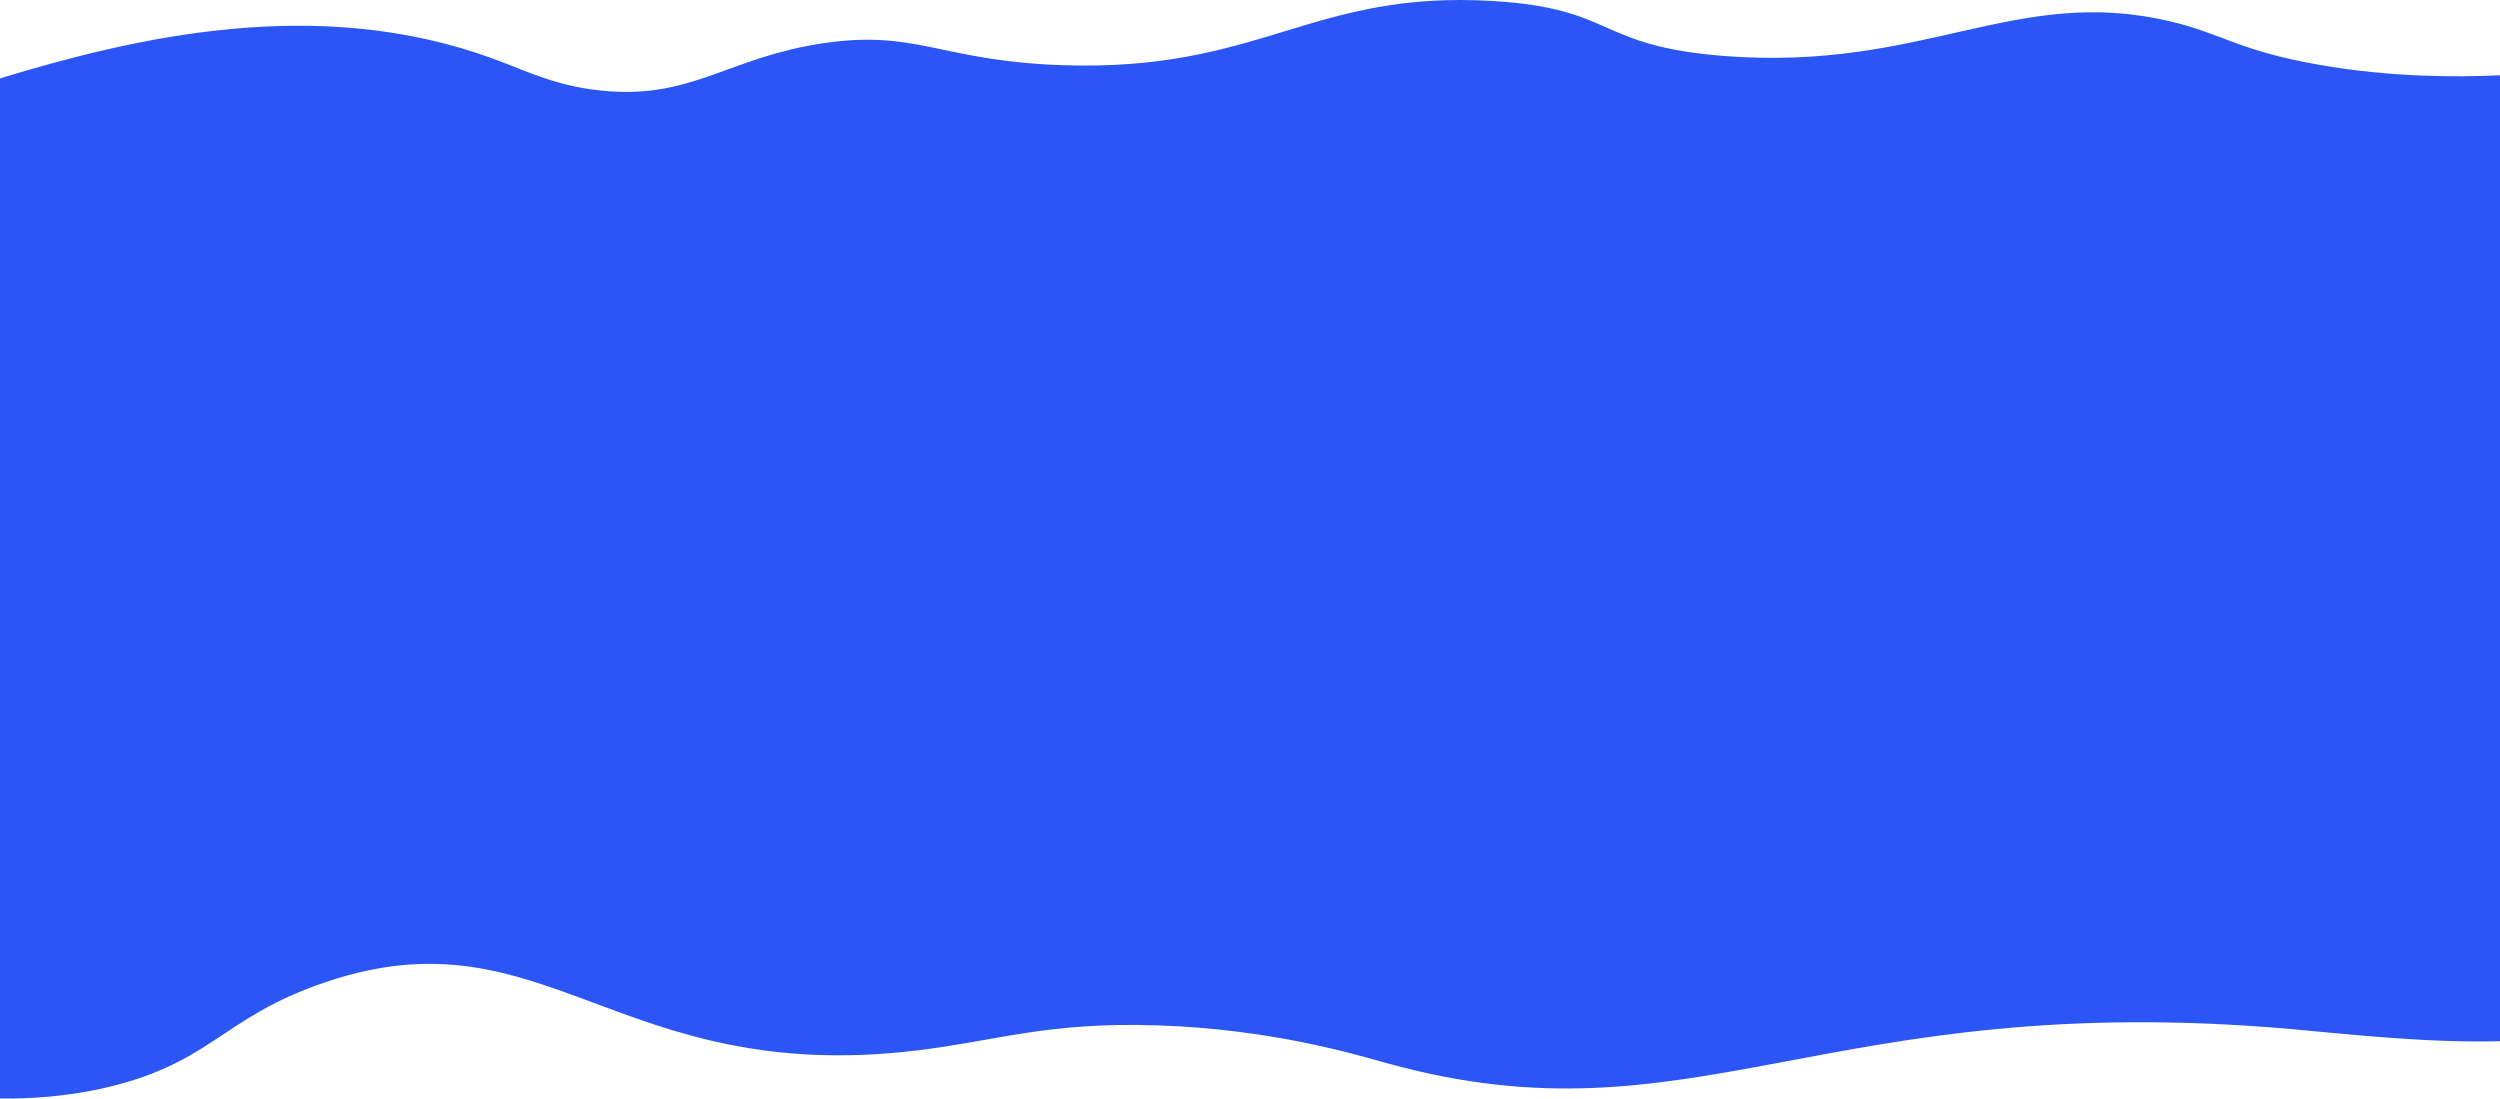
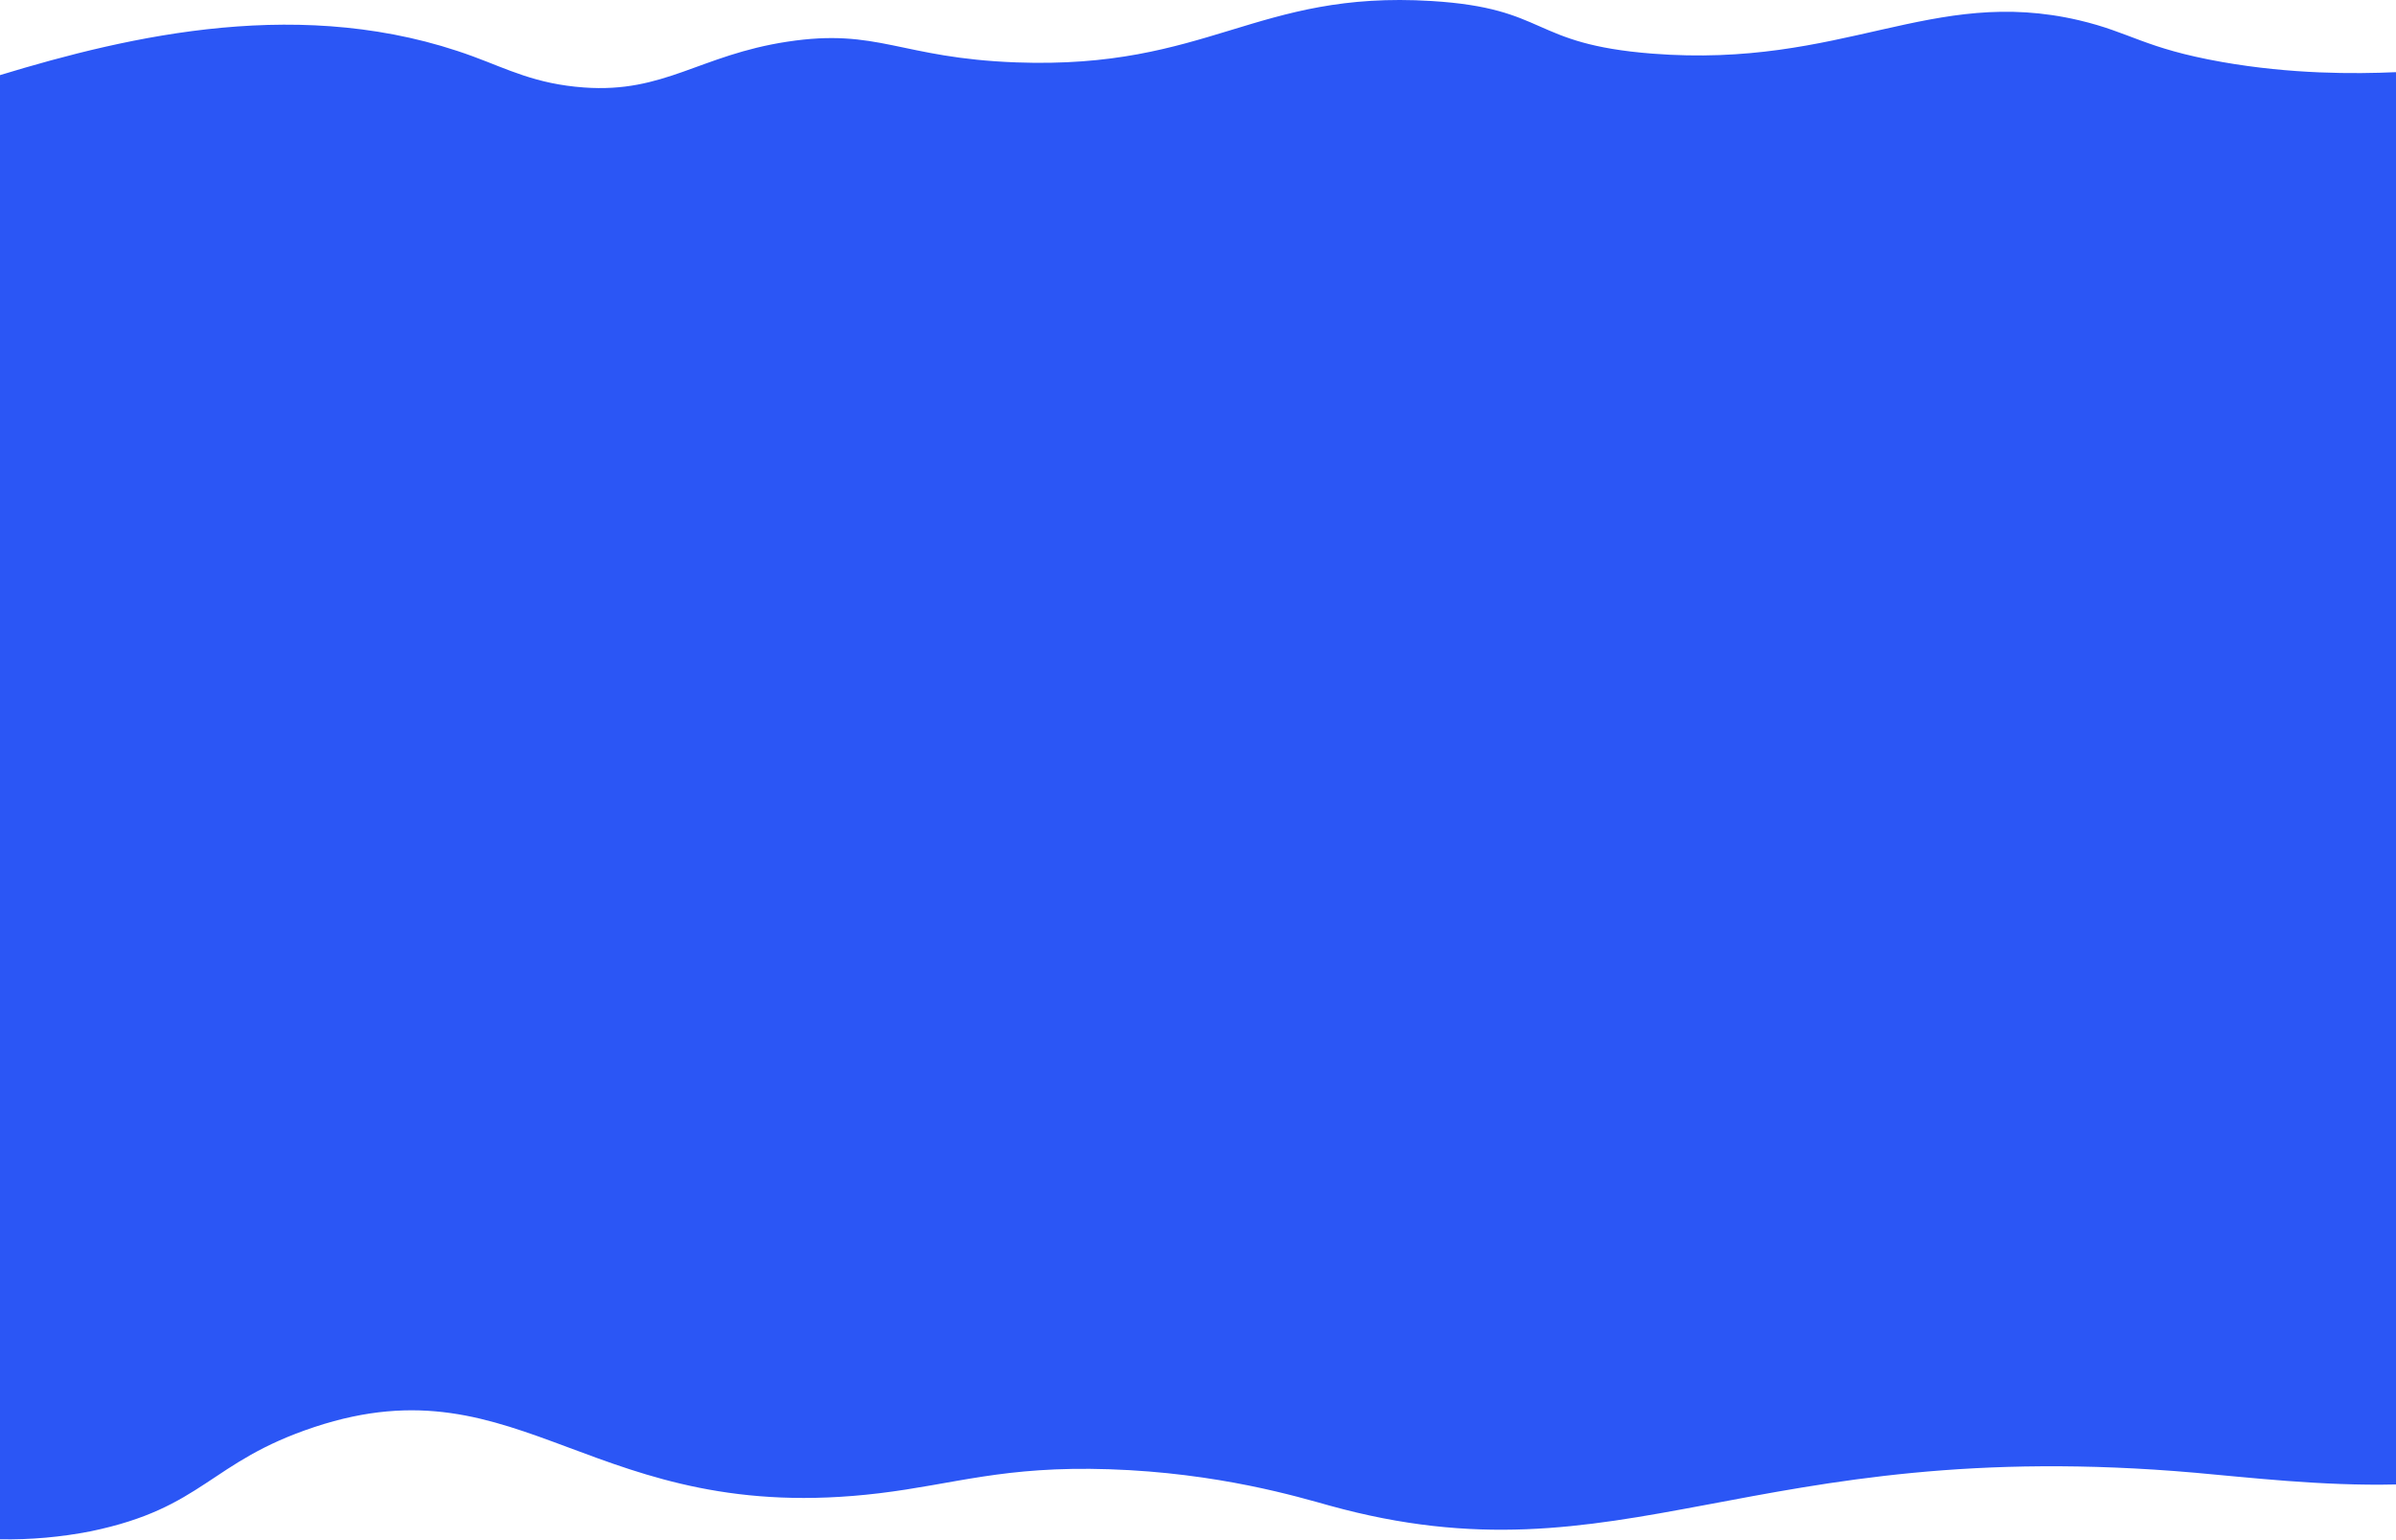
- <svg xmlns="http://www.w3.org/2000/svg" width="1920" height="843.668" viewBox="0 0 1920 843.668">
+ <svg xmlns="http://www.w3.org/2000/svg" width="1920" height="1233.668" viewBox="0 0 1920 1233.668">
  <defs>
    <style>.a{fill:#2b56f5;}</style>
  </defs>
-   <path class="a" d="M1780.377,49.292c-62.055-10.975-72.92-23.693-114.377-33.4-118.362-27.712-188.778,38.729-342,26.729-98.8-7.738-82.577-36.387-177-42.173-140.667-8.62-178.376,54.86-332.634,49.2C721.13,46.226,703.8,21.895,630.748,33.078,560.574,43.82,532.447,74.416,468,69.756c-38.767-2.8-61-14.613-88.895-24.88C243.992-4.865,104,28.26,0,59.848v783.41a346.691,346.691,0,0,0,72.728-6.43c91.08-18.895,94.649-55.547,179.346-83.582,167.211-55.35,222.741,80.8,452.4,53.121,60.639-7.307,99.879-21.995,184.244-19.252,87.86,2.856,151.836,22.251,176.768,29.15,235.271,65.1,335.974-57.637,693.739-26.333,40.712,3.563,101.844,10.787,160.774,9.371V57.472C1886.762,58.964,1835.989,59.128,1780.377,49.292Z" transform="translate(0 0.357)" />
+   <path class="a" d="M1780.377,49.292c-62.055-10.975-72.92-23.693-114.377-33.4-118.362-27.712-188.778,38.729-342,26.729-98.8-7.738-82.577-36.387-177-42.173-140.667-8.62-178.376,54.86-332.634,49.2C721.13,46.226,703.8,21.895,630.748,33.078,560.574,43.82,532.447,74.416,468,69.756c-38.767-2.8-61-14.613-88.895-24.88C243.992-4.865,104,28.26,0,59.848v1173.41a346.691,346.691,0,0,0,72.728-6.43c91.08-18.895,94.649-55.547,179.346-83.582,167.211-55.35,222.741,80.8,452.4,53.121,60.639-7.307,99.879-21.995,184.244-19.252,87.86,2.856,151.836,22.251,176.768,29.15,235.271,65.1,335.974-57.637,693.739-26.333,40.712,3.563,101.844,10.787,160.774,9.371V57.472C1886.762,58.964,1835.989,59.128,1780.377,49.292Z" transform="translate(0 0.357)" />
</svg>
